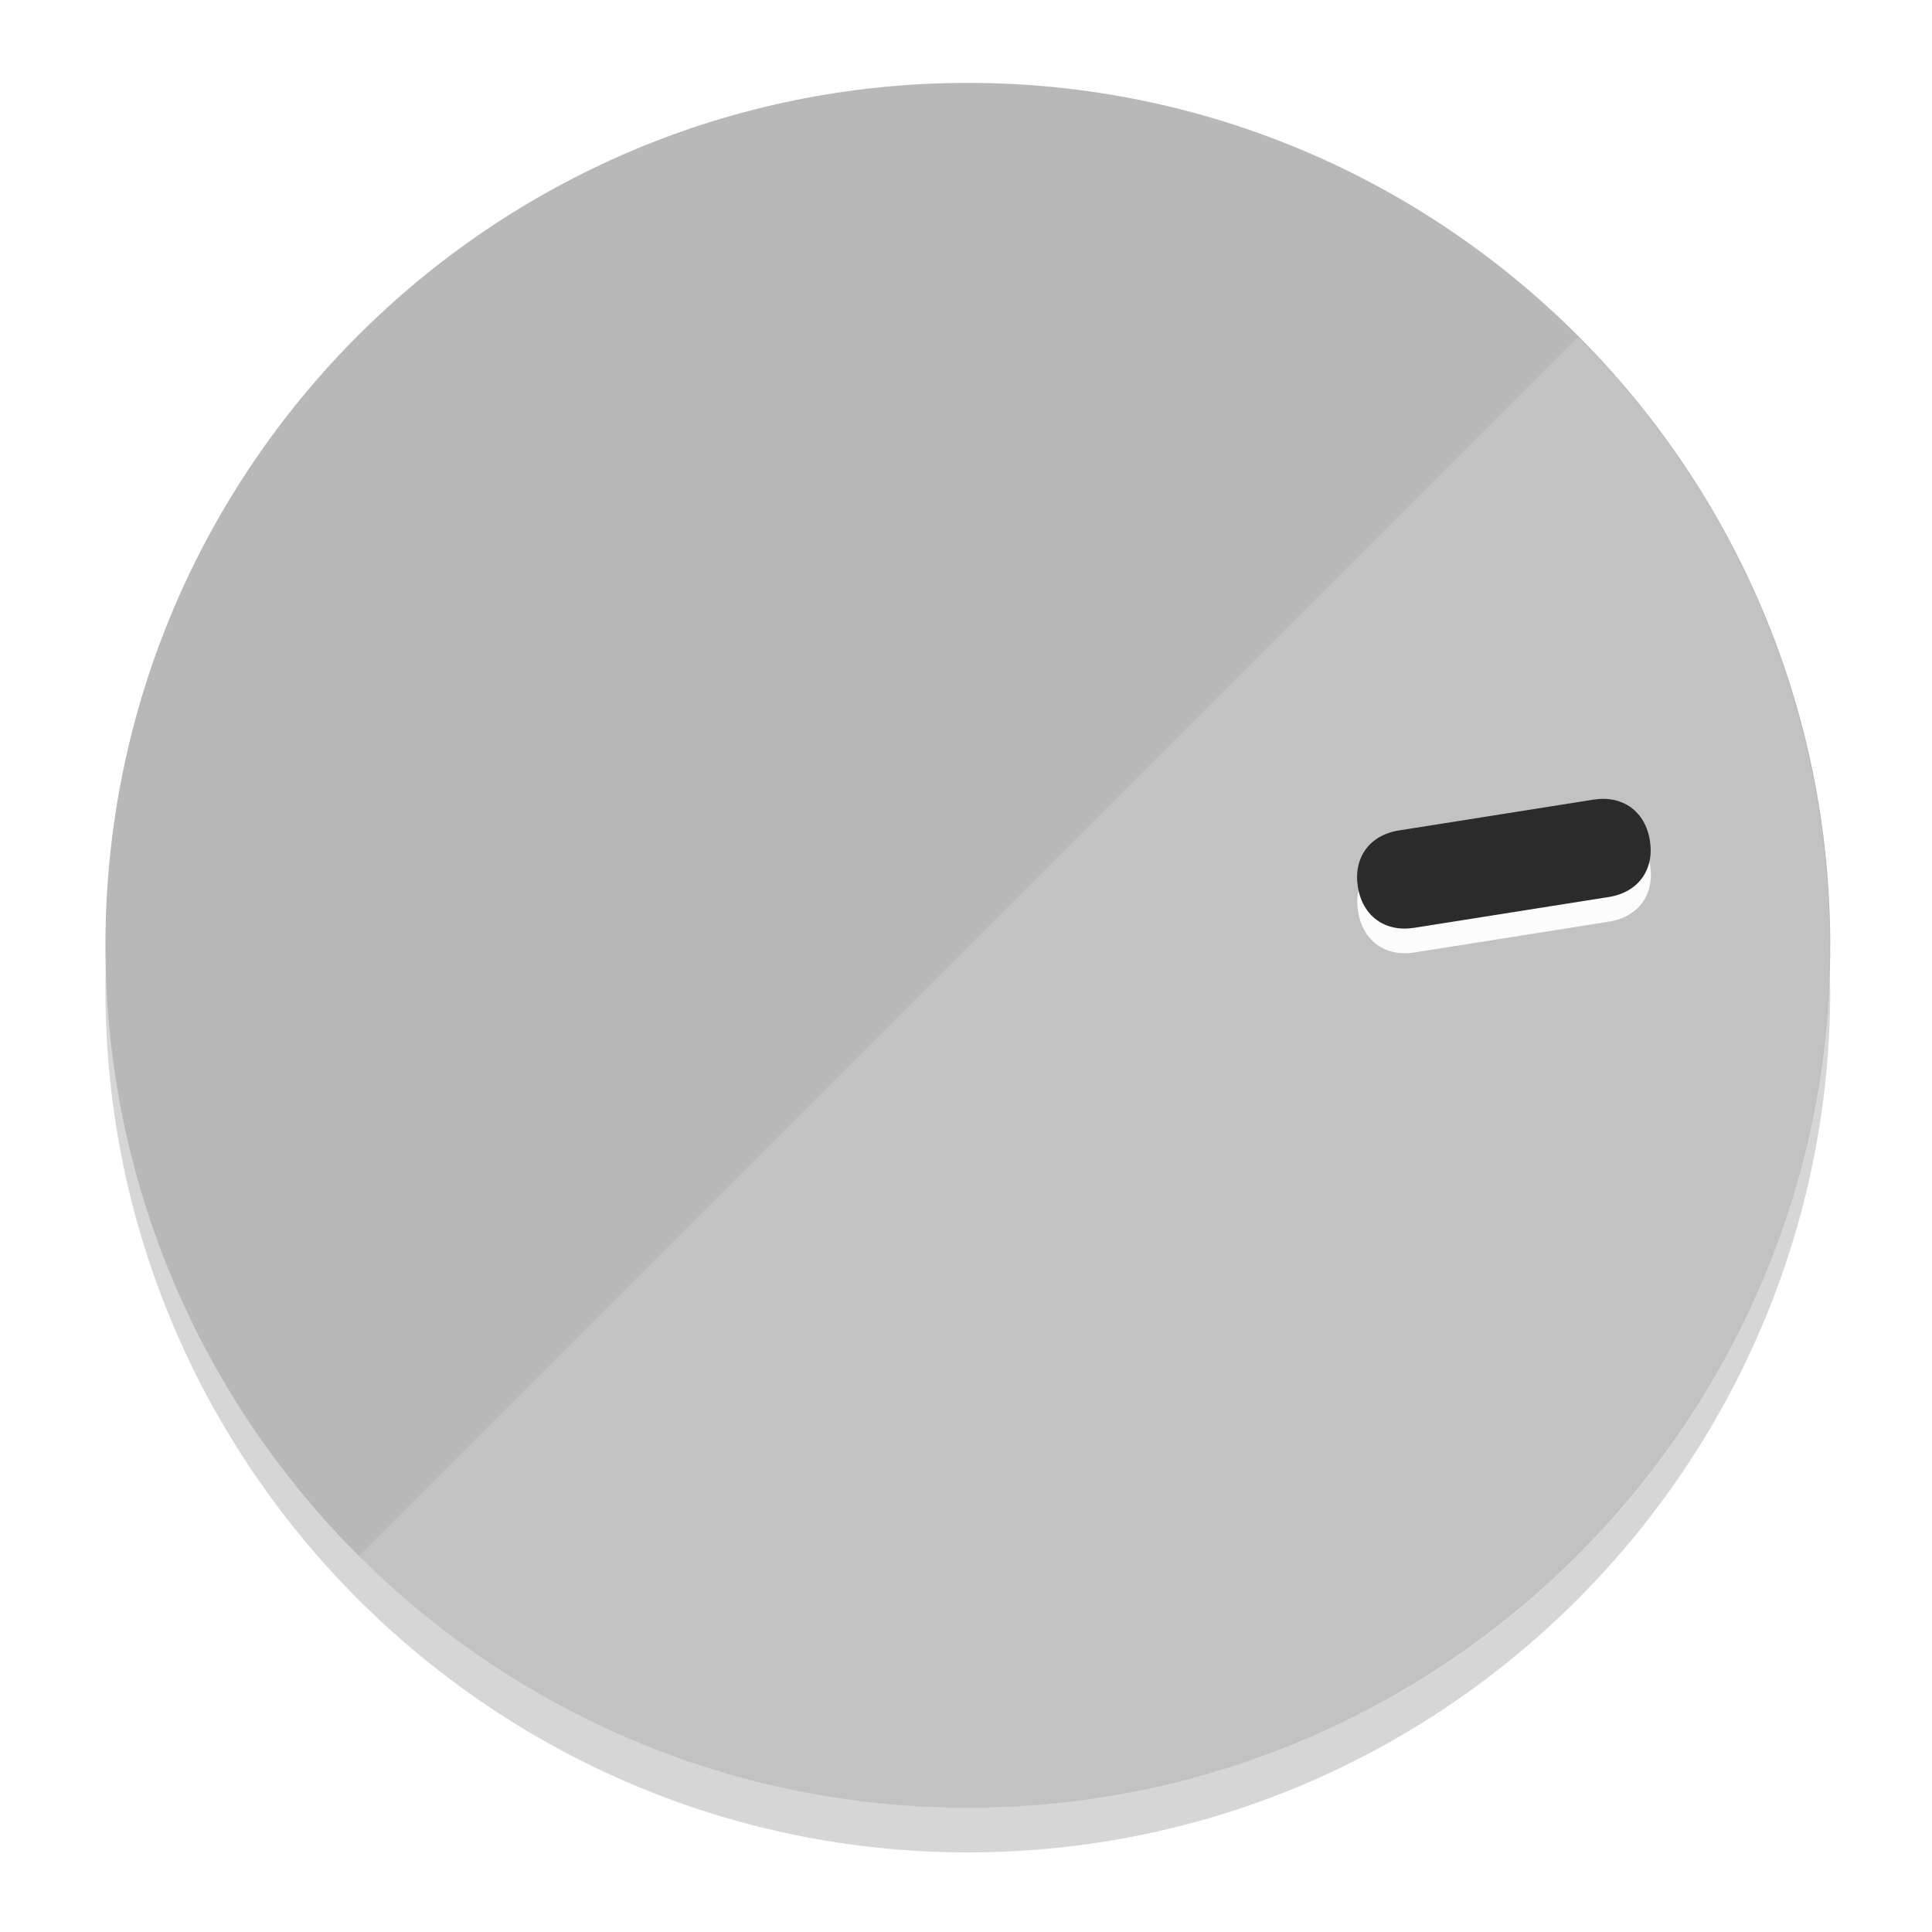
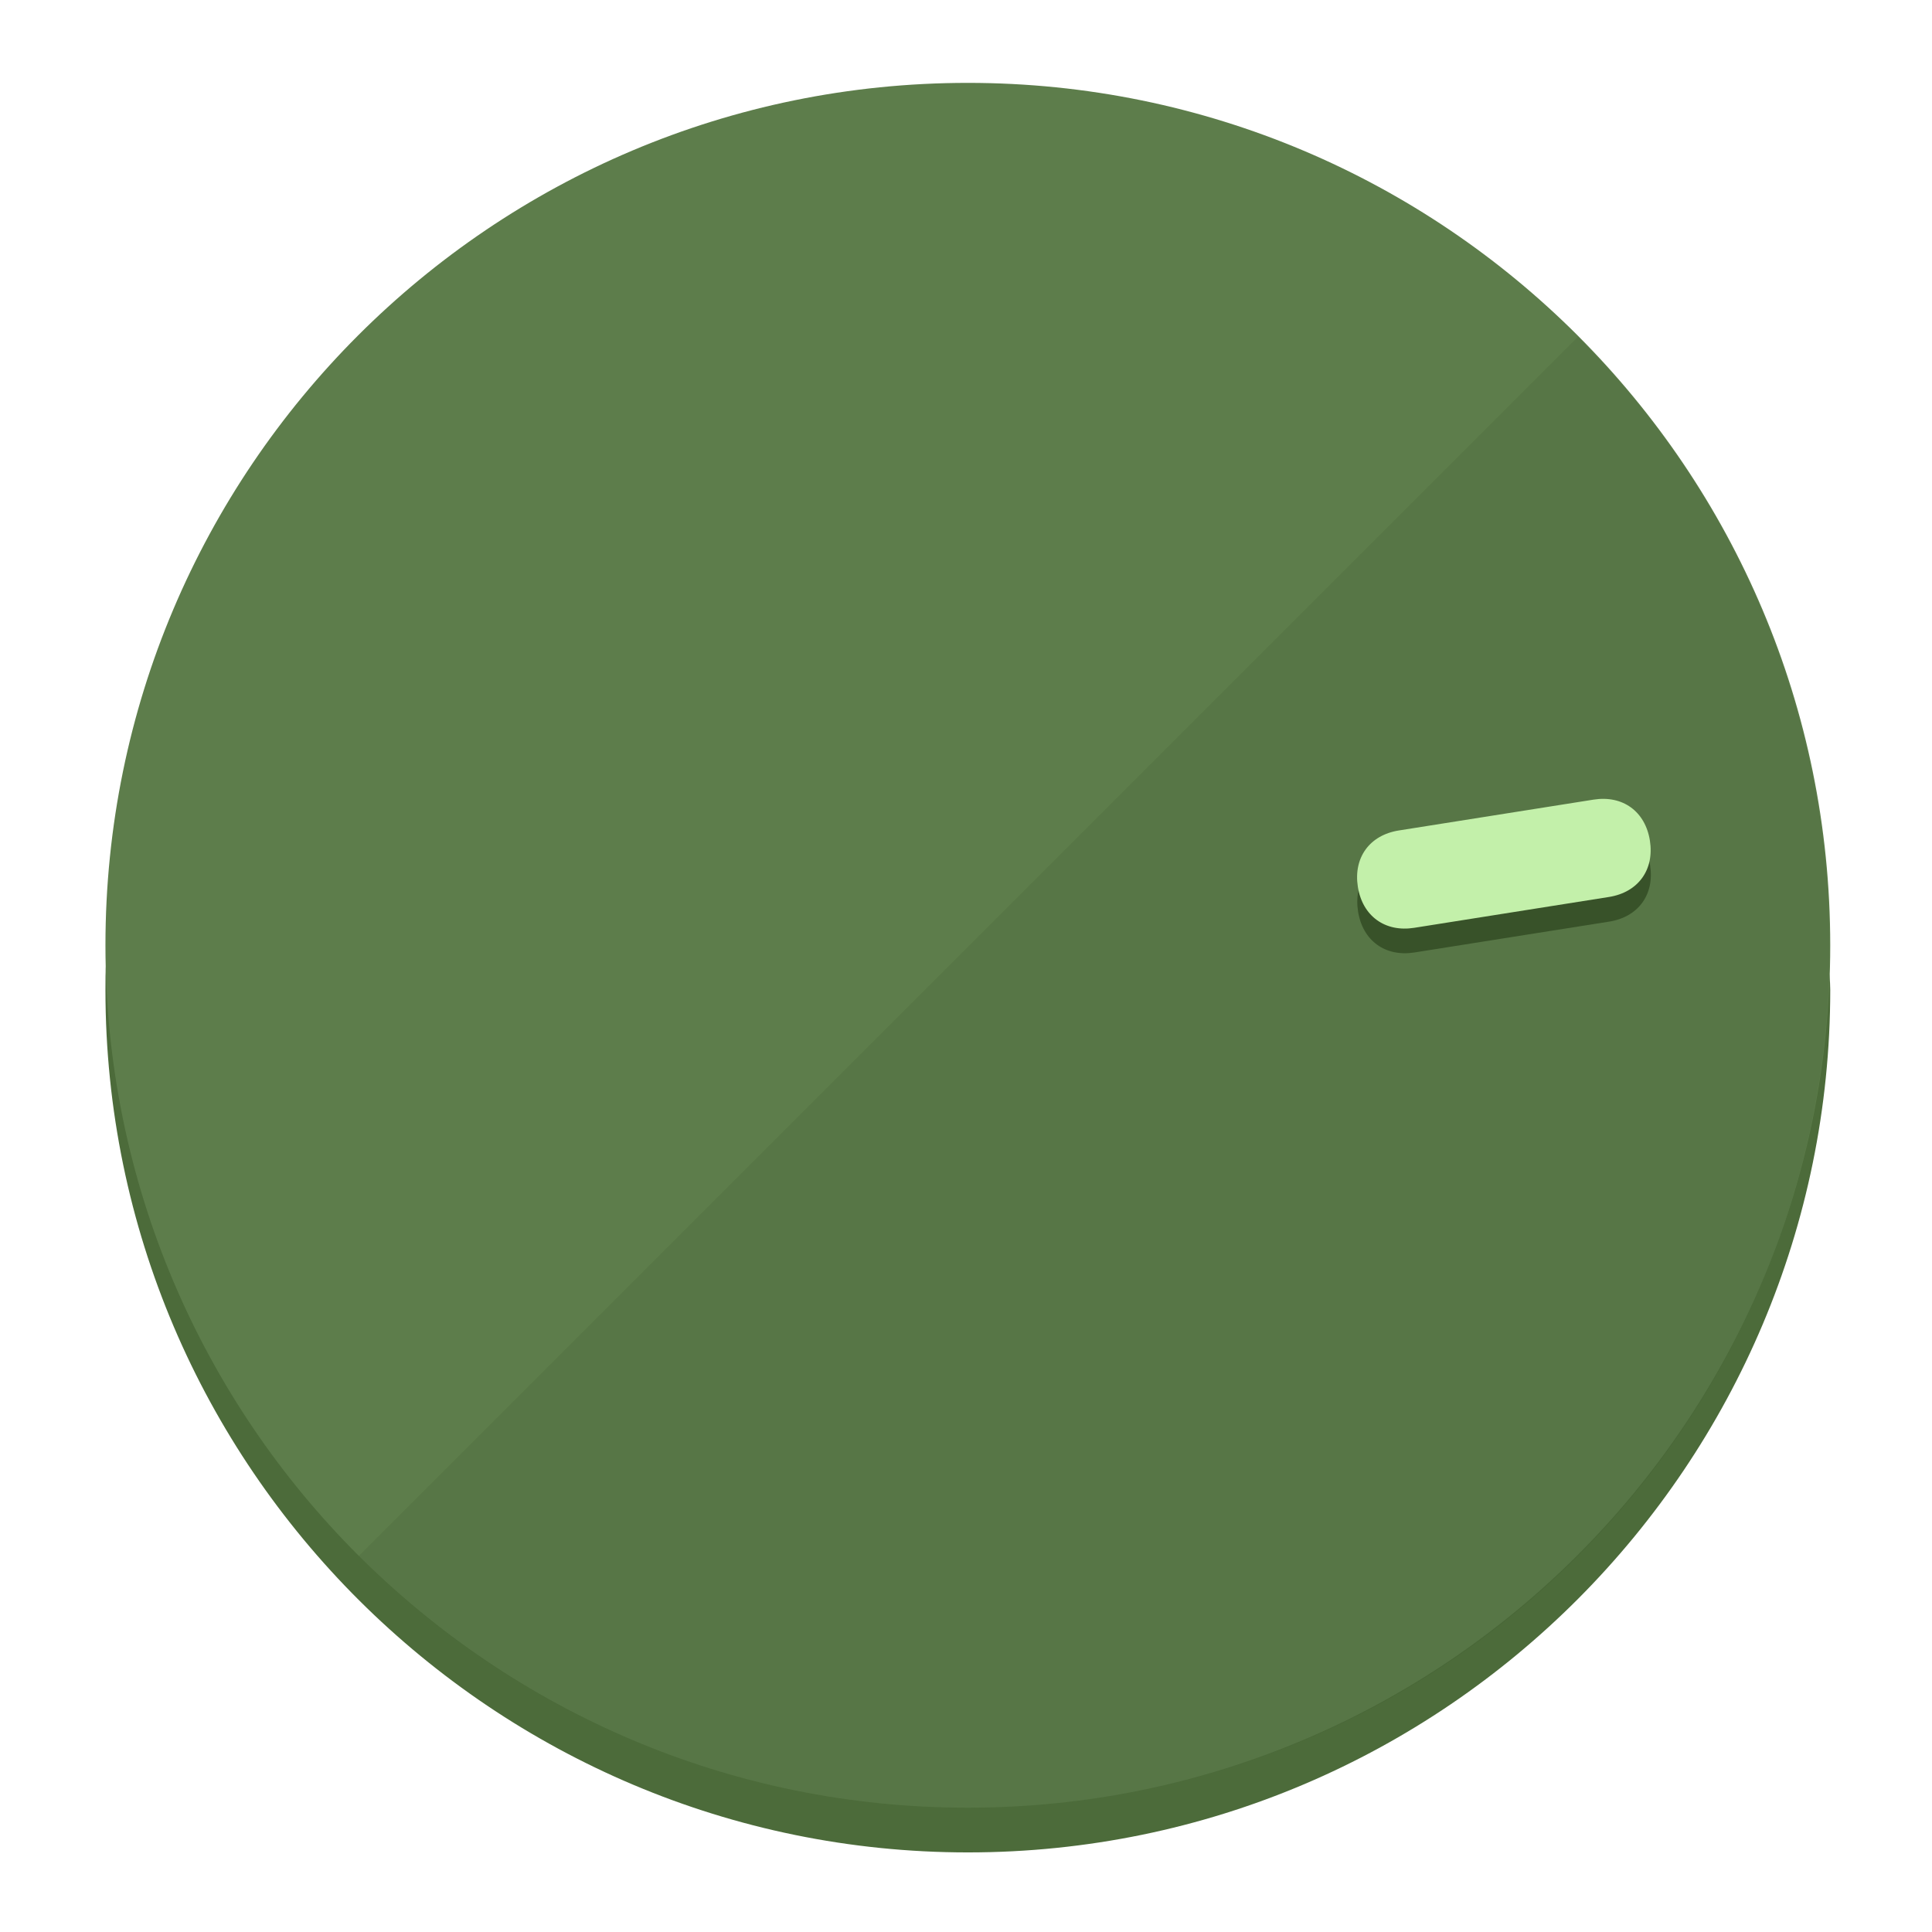
<svg xmlns="http://www.w3.org/2000/svg" height="120px" width="120px" version="1.1" id="Layer_1" viewBox="0 0 496.8 496.8" xml:space="preserve">
  <defs id="defs23" />
  <g id="g3158">
-     <path style="display:inline;fill:#D6D6D6;fill-opacity:1;stroke-width:1.584" d="m 248.875,445.92 c 116.582,0 212.89,-91.238 220.493,-205.286 0,5.069 1.267,8.87 1.267,13.939 0,121.651 -98.842,221.76 -221.76,221.76 -121.651,0 -221.76,-98.842 -221.76,-221.76 0,-5.069 0,-8.87 1.267,-13.939 7.603,114.048 103.91,205.286 220.493,205.286 z" id="path8" />
-     <circle style="display:inline;fill:#B8B8B8;fill-opacity:1;stroke-width:1.584" cx="248.875" cy="243.071" r="221.76" id="circle12" />
-     <path style="display:inline;fill:#FCFCFC;fill-opacity:0.154;stroke-width:1.587" d="m 405.744,86.606 c 86.308,86.308 86.308,227.193 0,313.5 -86.308,86.308 -227.193,86.308 -313.5,0" id="path14" />
+     <path style="display:inline;fill:#4C6B3A;fill-opacity:1;stroke-width:1.584" d="m 248.875,445.92 c 116.582,0 212.89,-91.238 220.493,-205.286 0,5.069 1.267,8.87 1.267,13.939 0,121.651 -98.842,221.76 -221.76,221.76 -121.651,0 -221.76,-98.842 -221.76,-221.76 0,-5.069 0,-8.87 1.267,-13.939 7.603,114.048 103.91,205.286 220.493,205.286 z" id="path8" />
+     <circle style="display:inline;fill:#5D7D4B;fill-opacity:1;stroke-width:1.584" cx="248.875" cy="243.071" r="221.76" id="circle12" />
+     <path style="display:inline;fill:#385229;fill-opacity:0.154;stroke-width:1.587" d="m 405.744,86.606 c 86.308,86.308 86.308,227.193 0,313.5 -86.308,86.308 -227.193,86.308 -313.5,0" id="path14" />
  </g>
  <g id="g3198">
    <circle style="display:none;fill:#000000;fill-opacity:0;stroke-width:1.584" cx="279.452" cy="-207.304" r="221.76" id="circle12-3" transform="rotate(81)" />
-     <path style="display:inline;fill:#FCFCFC;fill-opacity:1;stroke-width:1.584" d="m 363.714,244.919 c -7.51,1.189 -13.309,-3.024 -14.498,-10.534 v 0 c -1.189,-7.51 3.024,-13.309 10.534,-14.498 l 50.064,-7.929 c 7.51,-1.189 13.309,3.024 14.498,10.534 v 0 c 1.189,7.51 -3.024,13.309 -10.534,14.498 z" id="path3789" />
-     <path style="display:inline;fill:#2B2B2B;stroke-width:1.584" d="m 363.662,238.58 c -7.51,1.189 -13.309,-3.024 -14.498,-10.534 v 0 c -1.189,-7.51 3.024,-13.309 10.534,-14.498 l 50.064,-7.929 c 7.51,-1.189 13.309,3.024 14.498,10.534 v 0 c 1.189,7.51 -3.024,13.309 -10.534,14.498 z" id="path915" />
+     <path style="display:inline;fill:#385229;fill-opacity:1;stroke-width:1.584" d="m 363.714,244.919 c -7.51,1.189 -13.309,-3.024 -14.498,-10.534 v 0 c -1.189,-7.51 3.024,-13.309 10.534,-14.498 l 50.064,-7.929 c 7.51,-1.189 13.309,3.024 14.498,10.534 v 0 c 1.189,7.51 -3.024,13.309 -10.534,14.498 z" id="path3789" />
+     <path style="display:inline;fill:#C3F0AA;stroke-width:1.584" d="m 363.662,238.58 c -7.51,1.189 -13.309,-3.024 -14.498,-10.534 v 0 c -1.189,-7.51 3.024,-13.309 10.534,-14.498 l 50.064,-7.929 c 7.51,-1.189 13.309,3.024 14.498,10.534 v 0 c 1.189,7.51 -3.024,13.309 -10.534,14.498 z" id="path915" />
  </g>
</svg>
